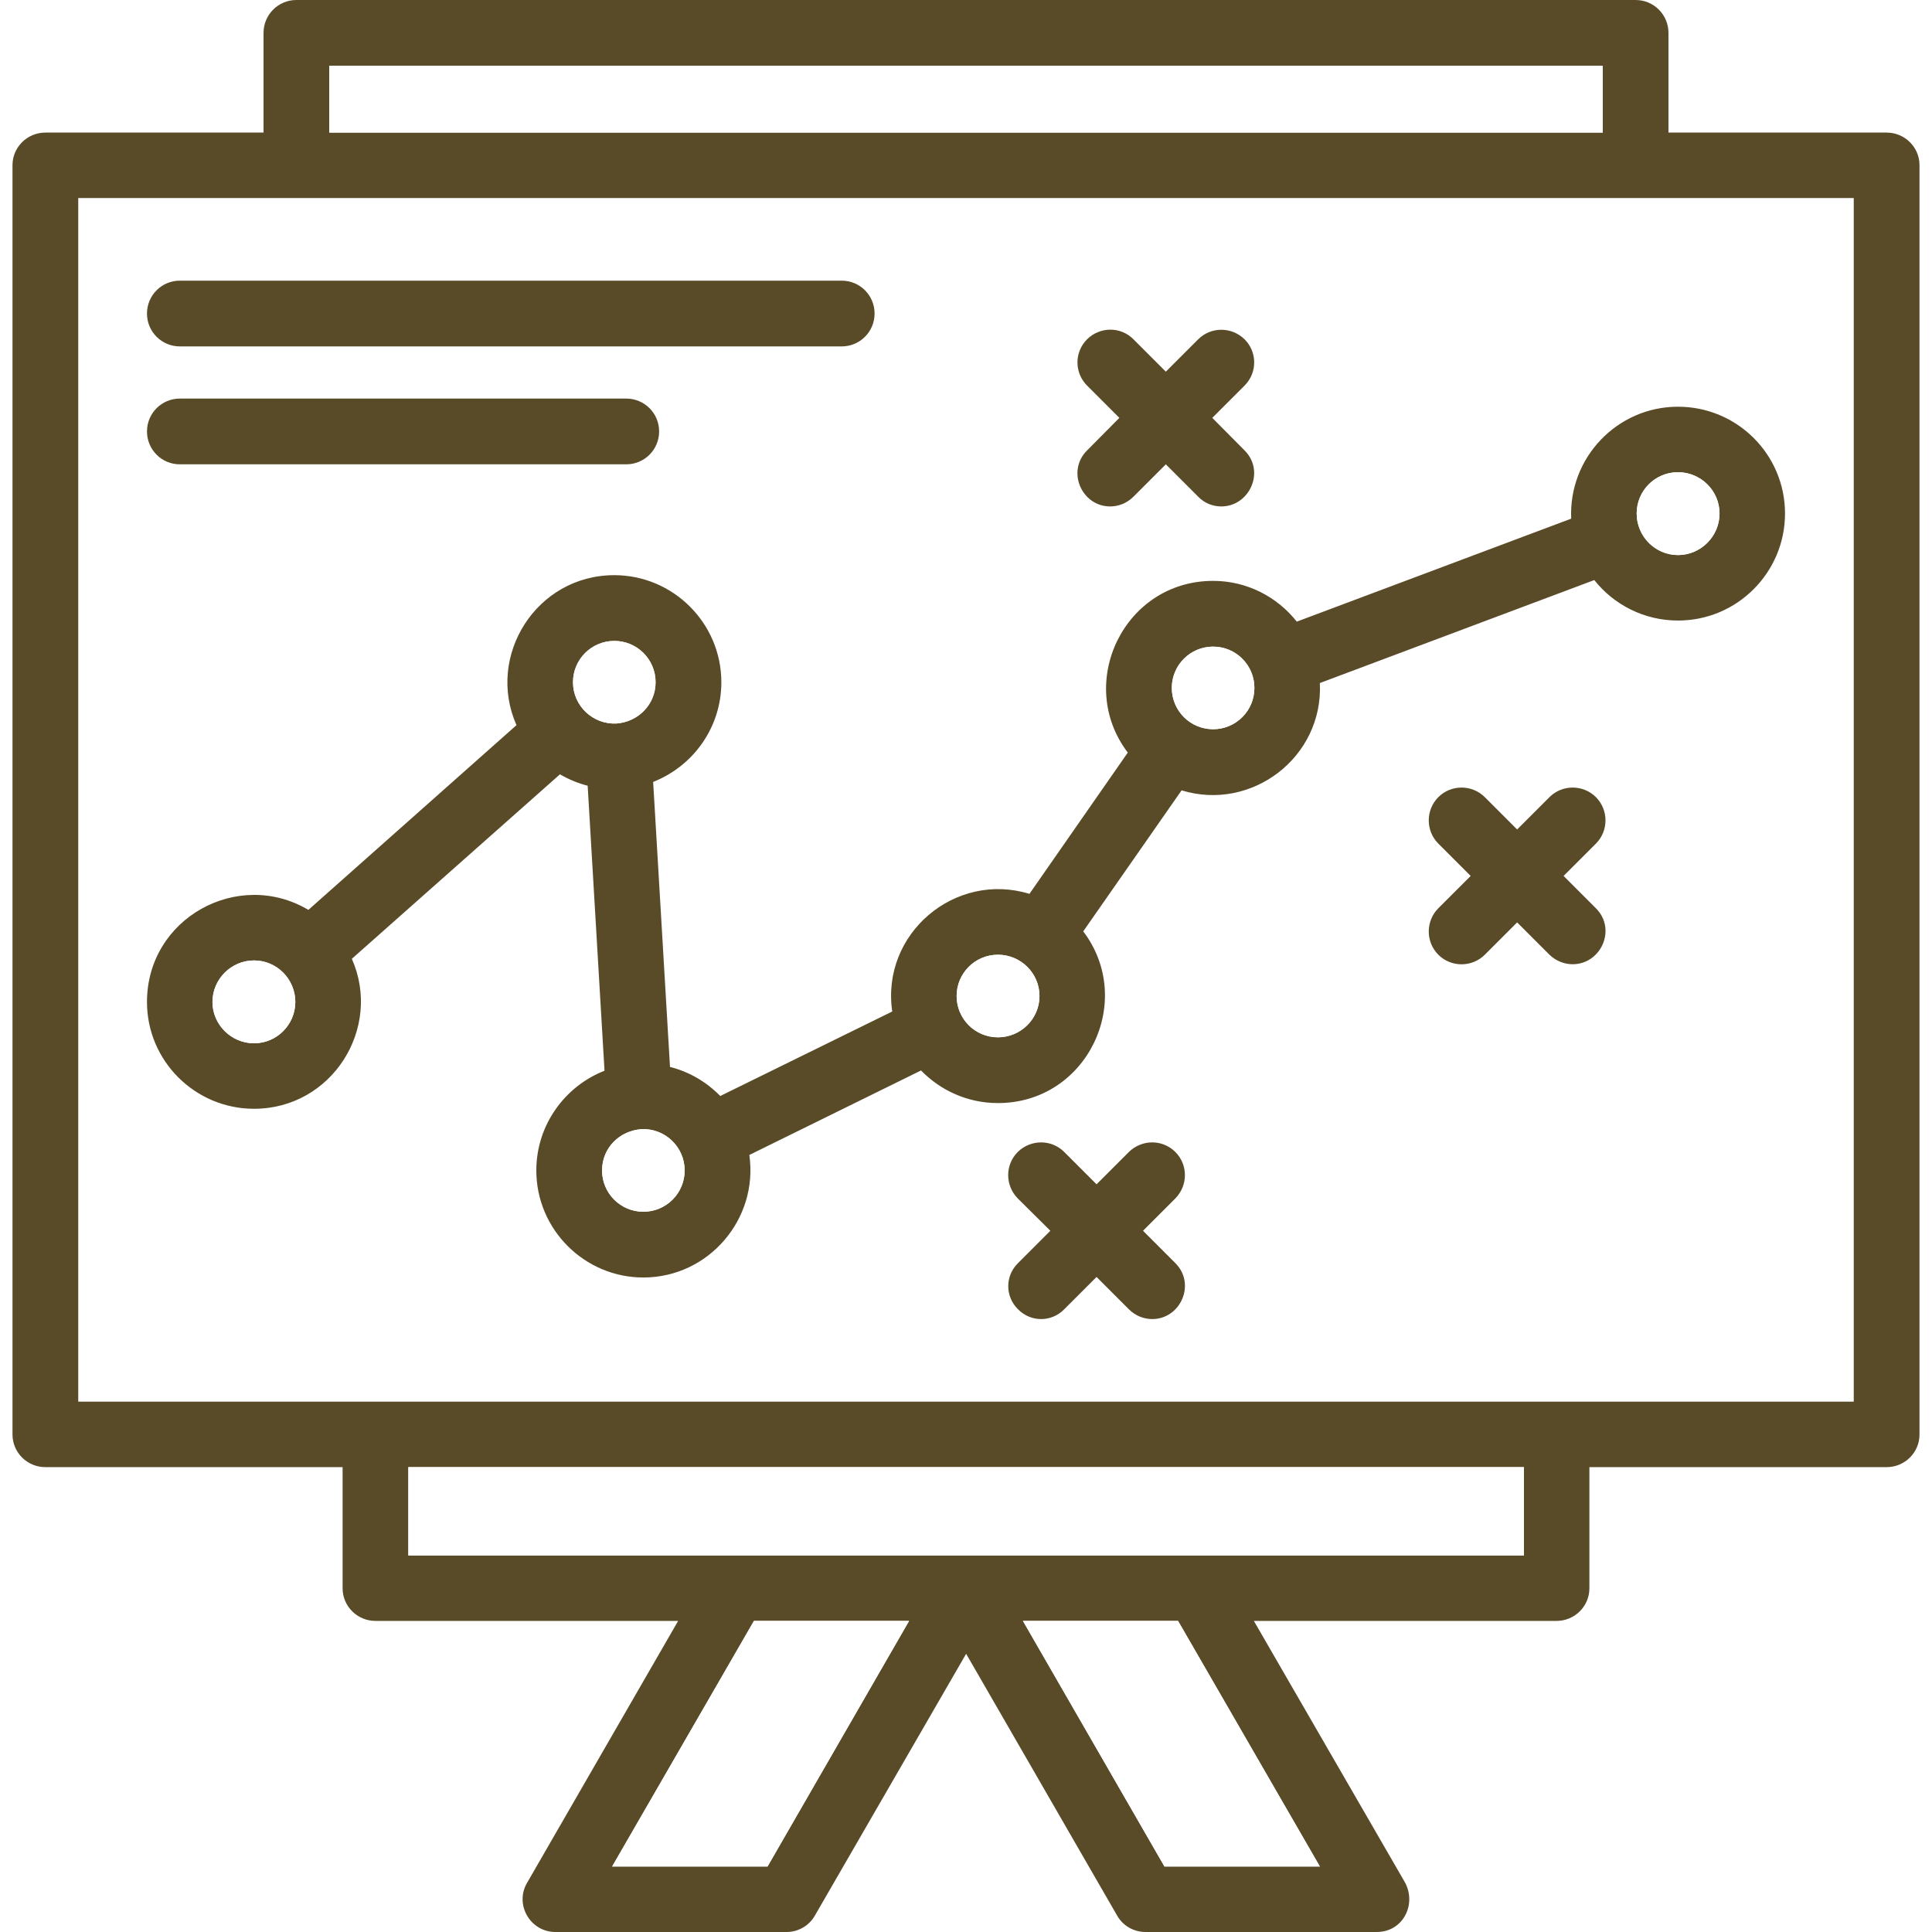
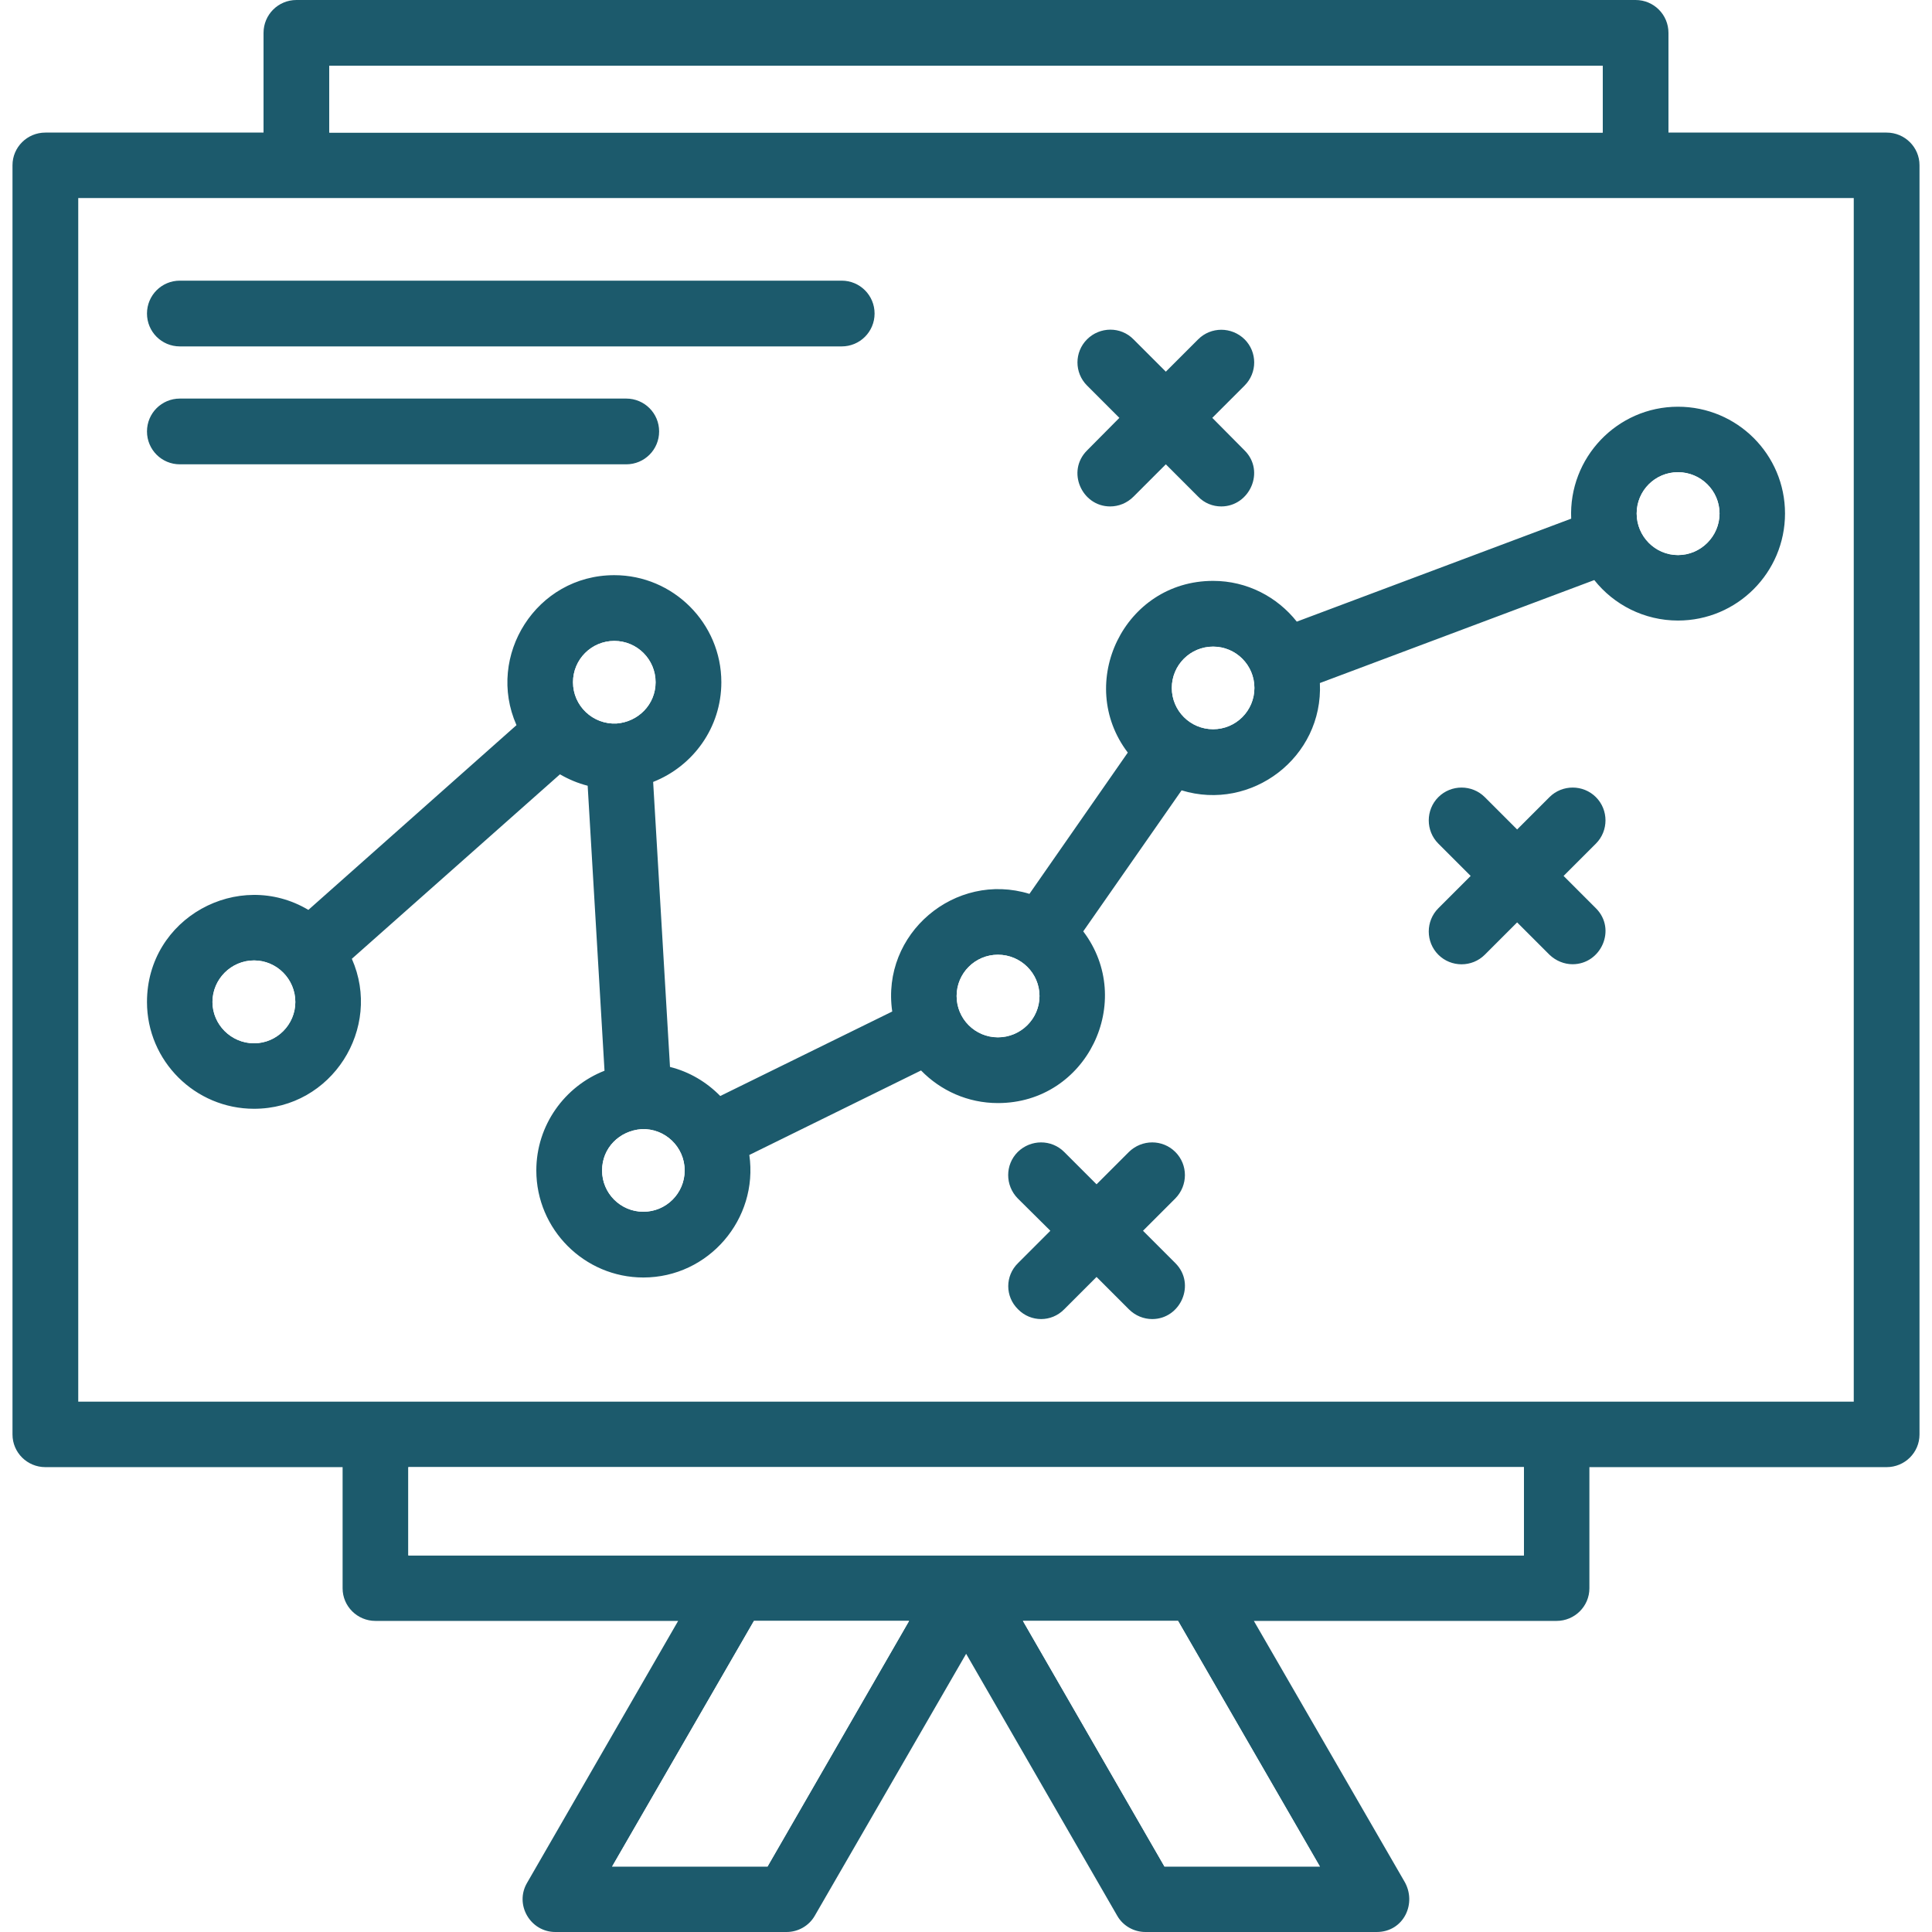
<svg xmlns="http://www.w3.org/2000/svg" xml:space="preserve" width="7.111in" height="7.111in" version="1.1" style="shape-rendering:geometricPrecision; text-rendering:geometricPrecision; image-rendering:optimizeQuality; fill-rule:evenodd; clip-rule:evenodd" viewBox="0 0 7111 7111">
  <defs>
    <style type="text/css">
   
-     .fil0 {fill:#666666}
-     .fil1 {fill:#E6F7DB}
+     .fil0 {fill:#1c5a6c}
+     .fil1 {fill:#1c5a6c}
   
  </style>
  </defs>
  <g id="Layer_x0020_1">
-     <path class="fil0" d="M4086 1864c-104,0 -162,-129 -85,-206l119 -120 -119 -119c-47,-47 -47,-123 0,-170 47,-47 124,-48 171,0l119 119 119 -119c47,-47 123,-47 171,0 47,47 47,123 0,170l-119 119 119 120c77,77 18,206 -86,206 -31,0 -62,-12 -85,-36l-119 -119 -119 119c-24,24 -55,36 -86,36zm1643 4102l-1114 0 553 957c49,81 -1,188 -101,188l-851 0c-43,0 -83,-23 -104,-60l-556 -964 -557 964c-21,37 -61,60 -104,60l-851 0c-92,0 -151,-101 -104,-181l556 -964 -1114 0c-67,0 -121,-54 -121,-120l0 -446 -1094 0c-67,0 -121,-54 -121,-120l0 -4672c0,-66 54,-120 121,-120l803 0 0 -367c0,-67 54,-121 121,-121l4929 0c67,0 121,54 121,121l0 367 803 0c67,0 121,54 121,120l0 4672c0,66 -54,120 -121,120l-1094 0 0 446c0,66 -54,120 -121,120zm-4226 -241l4106 0 0 -325 -4106 0 0 325zm-291 -5237l4687 0 0 -246 -4687 0 0 246zm-924 4671l6535 0 0 -4430 -6535 0 0 4430zm3998 1711l572 0 -522 -904 -571 0 521 904zm-2033 0l572 0 521 -904 -571 0 -522 904zm3535 -3321c-30,0 -61,-12 -85,-35l-119 -119 -119 119c-47,47 -124,47 -171,0 -47,-47 -47,-124 0,-171l119 -119 -119 -119c-47,-47 -47,-124 0,-171 47,-47 124,-47 171,0l119 119 119 -119c47,-47 124,-47 171,0 47,47 47,124 0,171l-119 119 119 119c77,77 19,206 -86,206zm-1547 1306c-31,0 -62,-12 -86,-36l-119 -119 -119 119c-47,48 -123,48 -170,0 -48,-47 -48,-123 0,-170l119 -119 -120 -119c-47,-48 -47,-124 0,-171 48,-47 124,-47 171,0l119 119 119 -119c48,-47 124,-47 171,0 47,47 47,123 0,171l-119 119 119 119c77,77 19,206 -85,206zm-1590 -821l633 -311c-42,-287 232,-517 505,-433l362 -520c-194,-255 -14,-632 314,-632 125,0 236,59 308,150l1010 -379c-10,-224 169,-412 393,-412 218,0 394,176 394,393 0,217 -176,394 -394,394 -124,0 -236,-58 -308,-149l-1010 379c13,274 -252,474 -509,395l-362 519c194,256 14,632 -314,632 -111,0 -211,-46 -283,-120l-632 311c34,236 -150,451 -390,451 -217,0 -394,-177 -394,-394 0,-167 105,-310 251,-367l-62 -1049c-36,-9 -71,-24 -102,-42l-766 679c113,255 -73,552 -360,552 -217,0 -394,-176 -394,-393 0,-310 337,-492 594,-339l766 -680c-113,-255 73,-552 360,-552 217,0 394,177 394,394 0,167 -104,309 -251,367l62 1049c72,18 135,56 185,107zm-382 -1371c80,-6 144,-70 144,-152 0,-84 -68,-152 -152,-152 -84,0 -152,68 -152,152 0,87 73,156 160,152zm92 1493c-81,6 -145,69 -145,152 0,84 68,152 152,152 84,0 152,-68 152,-152 0,-87 -73,-156 -159,-152zm-1426 -621c-84,0 -153,69 -153,153 0,83 69,152 153,152 84,0 152,-69 152,-152 0,-84 -68,-153 -152,-153zm2738 -21c-84,0 -152,68 -152,152 0,84 68,152 152,152 84,0 153,-68 153,-152 0,-84 -69,-152 -153,-152zm792 -1134c-84,0 -152,68 -152,152 0,84 68,152 152,152 84,0 152,-68 152,-152 0,-84 -68,-152 -152,-152zm1711 -642c-84,0 -152,68 -152,152 0,84 68,153 152,153 84,0 153,-69 153,-153 0,-84 -69,-152 -153,-152zm-3078 -463l-2436 0c-67,0 -121,-54 -121,-121 0,-67 54,-121 121,-121l2436 0c67,0 121,54 121,121 0,67 -54,121 -121,121zm-793 434l-1643 0c-67,0 -121,-54 -121,-121 0,-67 54,-121 121,-121l1643 0c67,0 121,54 121,121 0,67 -54,121 -121,121z" id="id_101" style="fill: rgb(89, 74, 40);" />
+     <path class="fil0" d="M4086 1864c-104,0 -162,-129 -85,-206l119 -120 -119 -119c-47,-47 -47,-123 0,-170 47,-47 124,-48 171,0l119 119 119 -119c47,-47 123,-47 171,0 47,47 47,123 0,170l-119 119 119 120c77,77 18,206 -86,206 -31,0 -62,-12 -85,-36l-119 -119 -119 119c-24,24 -55,36 -86,36zm1643 4102l-1114 0 553 957c49,81 -1,188 -101,188l-851 0c-43,0 -83,-23 -104,-60l-556 -964 -557 964c-21,37 -61,60 -104,60l-851 0c-92,0 -151,-101 -104,-181l556 -964 -1114 0c-67,0 -121,-54 -121,-120l0 -446 -1094 0c-67,0 -121,-54 -121,-120l0 -4672c0,-66 54,-120 121,-120l803 0 0 -367c0,-67 54,-121 121,-121l4929 0c67,0 121,54 121,121l0 367 803 0c67,0 121,54 121,120l0 4672c0,66 -54,120 -121,120l-1094 0 0 446c0,66 -54,120 -121,120zm-4226 -241l4106 0 0 -325 -4106 0 0 325zm-291 -5237l4687 0 0 -246 -4687 0 0 246zm-924 4671l6535 0 0 -4430 -6535 0 0 4430zm3998 1711l572 0 -522 -904 -571 0 521 904zm-2033 0l572 0 521 -904 -571 0 -522 904zm3535 -3321c-30,0 -61,-12 -85,-35l-119 -119 -119 119c-47,47 -124,47 -171,0 -47,-47 -47,-124 0,-171l119 -119 -119 -119c-47,-47 -47,-124 0,-171 47,-47 124,-47 171,0l119 119 119 -119c47,-47 124,-47 171,0 47,47 47,124 0,171l-119 119 119 119c77,77 19,206 -86,206zm-1547 1306c-31,0 -62,-12 -86,-36l-119 -119 -119 119c-47,48 -123,48 -170,0 -48,-47 -48,-123 0,-170l119 -119 -120 -119c-47,-48 -47,-124 0,-171 48,-47 124,-47 171,0l119 119 119 -119c48,-47 124,-47 171,0 47,47 47,123 0,171l-119 119 119 119c77,77 19,206 -85,206zm-1590 -821l633 -311c-42,-287 232,-517 505,-433l362 -520c-194,-255 -14,-632 314,-632 125,0 236,59 308,150l1010 -379c-10,-224 169,-412 393,-412 218,0 394,176 394,393 0,217 -176,394 -394,394 -124,0 -236,-58 -308,-149l-1010 379c13,274 -252,474 -509,395l-362 519c194,256 14,632 -314,632 -111,0 -211,-46 -283,-120l-632 311c34,236 -150,451 -390,451 -217,0 -394,-177 -394,-394 0,-167 105,-310 251,-367l-62 -1049c-36,-9 -71,-24 -102,-42l-766 679c113,255 -73,552 -360,552 -217,0 -394,-176 -394,-393 0,-310 337,-492 594,-339l766 -680c-113,-255 73,-552 360,-552 217,0 394,177 394,394 0,167 -104,309 -251,367l62 1049c72,18 135,56 185,107zm-382 -1371c80,-6 144,-70 144,-152 0,-84 -68,-152 -152,-152 -84,0 -152,68 -152,152 0,87 73,156 160,152zm92 1493c-81,6 -145,69 -145,152 0,84 68,152 152,152 84,0 152,-68 152,-152 0,-87 -73,-156 -159,-152zm-1426 -621c-84,0 -153,69 -153,153 0,83 69,152 153,152 84,0 152,-69 152,-152 0,-84 -68,-153 -152,-153zm2738 -21c-84,0 -152,68 -152,152 0,84 68,152 152,152 84,0 153,-68 153,-152 0,-84 -69,-152 -153,-152zm792 -1134c-84,0 -152,68 -152,152 0,84 68,152 152,152 84,0 152,-68 152,-152 0,-84 -68,-152 -152,-152zm1711 -642c-84,0 -152,68 -152,152 0,84 68,153 152,153 84,0 153,-69 153,-153 0,-84 -69,-152 -153,-152zm-3078 -463l-2436 0c-67,0 -121,-54 -121,-121 0,-67 54,-121 121,-121l2436 0c67,0 121,54 121,121 0,67 -54,121 -121,121zm-793 434l-1643 0c-67,0 -121,-54 -121,-121 0,-67 54,-121 121,-121l1643 0c67,0 121,54 121,121 0,67 -54,121 -121,121z" id="id_101" style="fill: rgb(28, 90, 108);" />
    <path class="fil1" d="M2413 2511c0,-84 -68,-152 -152,-152 -84,0 -152,68 -152,152 0,87 73,156 160,152 80,-6 144,-70 144,-152z" id="id_102" style="fill: rgb(255, 255, 255);" />
    <path class="fil1" d="M1087 3688c0,-84 -68,-153 -152,-153 -84,0 -153,69 -153,153 0,83 69,152 153,152 84,0 152,-69 152,-152z" id="id_103" style="fill: rgb(255, 255, 255);" />
    <path class="fil1" d="M3521 3666c0,84 68,152 152,152 84,0 153,-68 153,-152 0,-84 -69,-152 -153,-152 -84,0 -152,68 -152,152z" id="id_104" style="fill: rgb(255, 255, 255);" />
    <path class="fil1" d="M4313 2532c0,84 68,152 152,152 84,0 152,-68 152,-152 0,-84 -68,-152 -152,-152 -84,0 -152,68 -152,152z" id="id_105" style="fill: rgb(255, 255, 255);" />
    <path class="fil1" d="M6024 1890c0,84 68,153 152,153 84,0 153,-69 153,-153 0,-84 -69,-152 -153,-152 -84,0 -152,68 -152,152z" id="id_106" style="fill: rgb(255, 255, 255);" />
    <polygon class="fil1" points="1212,488 5899,488 5899,242 1212,242 " id="id_107" style="fill: rgb(255, 255, 255);" />
    <path class="fil1" d="M2361 4156c-81,6 -145,69 -145,152 0,84 68,152 152,152 84,0 152,-68 152,-152 0,-87 -73,-156 -159,-152z" id="id_108" style="fill: rgb(255, 255, 255);" />
    <polygon class="fil1" points="2775,5966 2253,6870 2825,6870 3346,5966 " id="id_109" style="fill: rgb(255, 255, 255);" />
    <polygon class="fil1" points="3765,5966 4286,6870 4858,6870 4336,5966 " id="id_110" style="fill: rgb(255, 255, 255);" />
    <polygon class="fil1" points="1503,5725 5609,5725 5609,5400 1503,5400 " id="id_111" style="fill: rgb(255, 255, 255);" />
  </g>
</svg>
